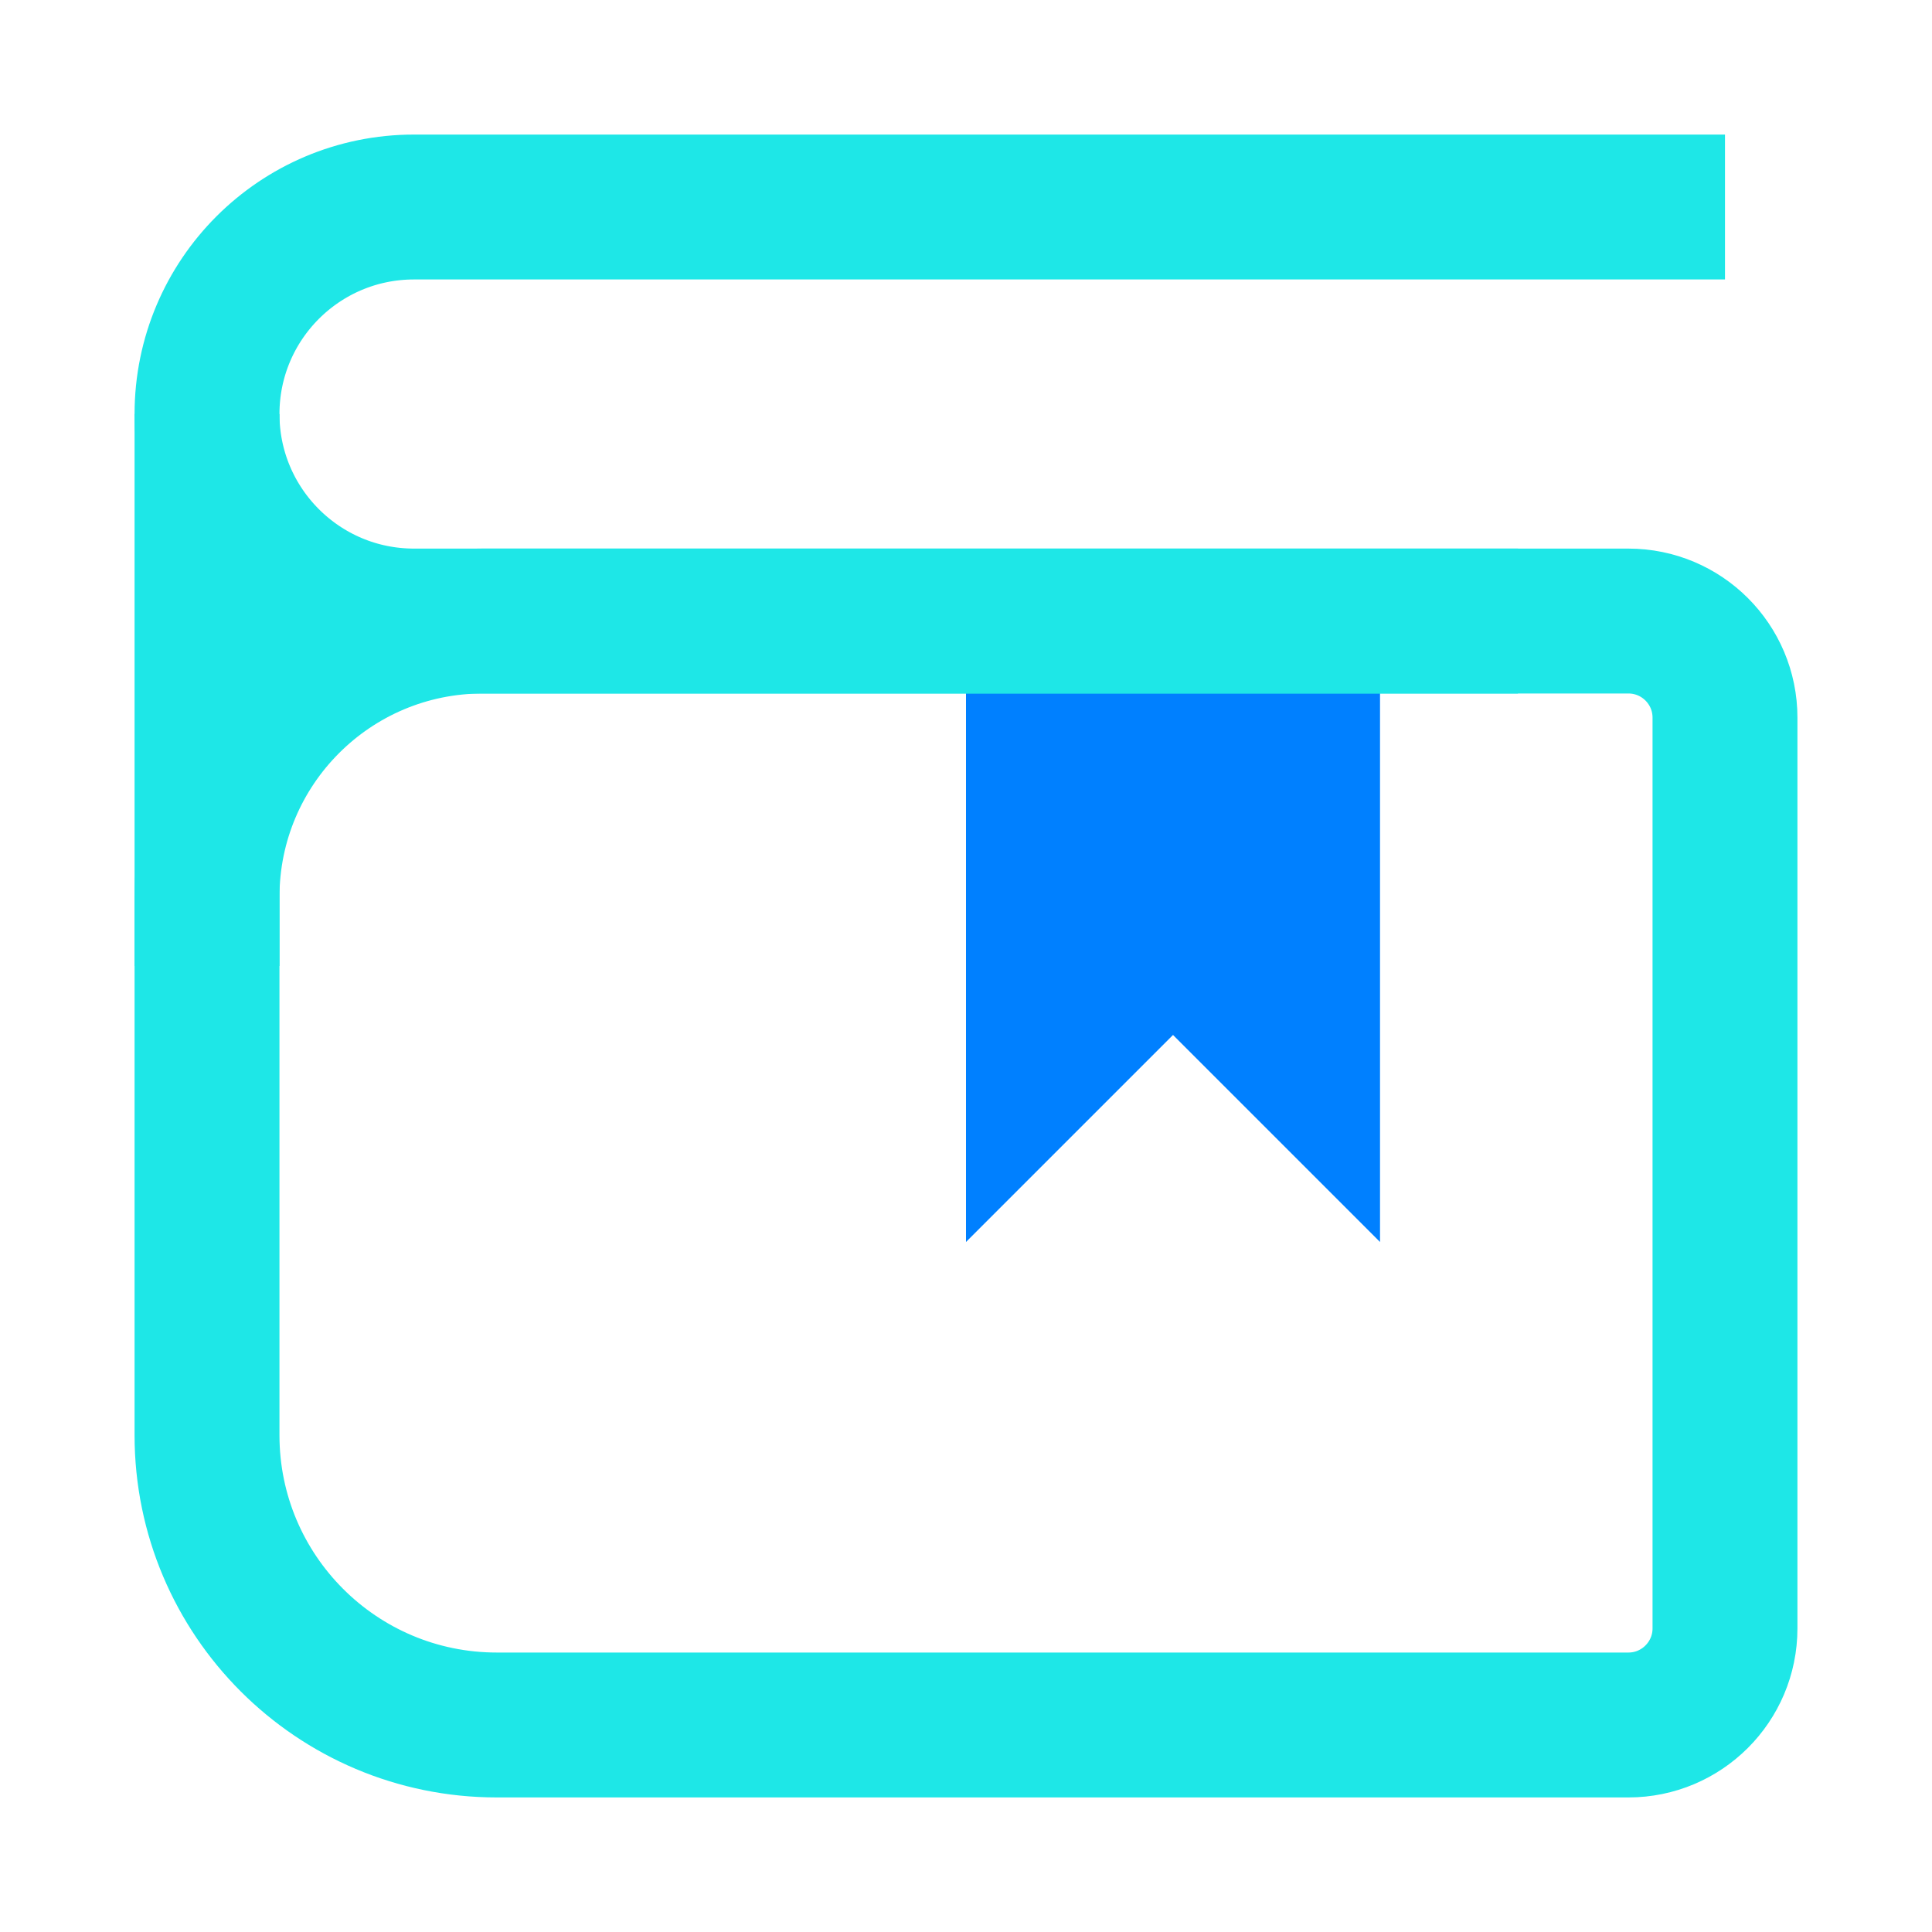
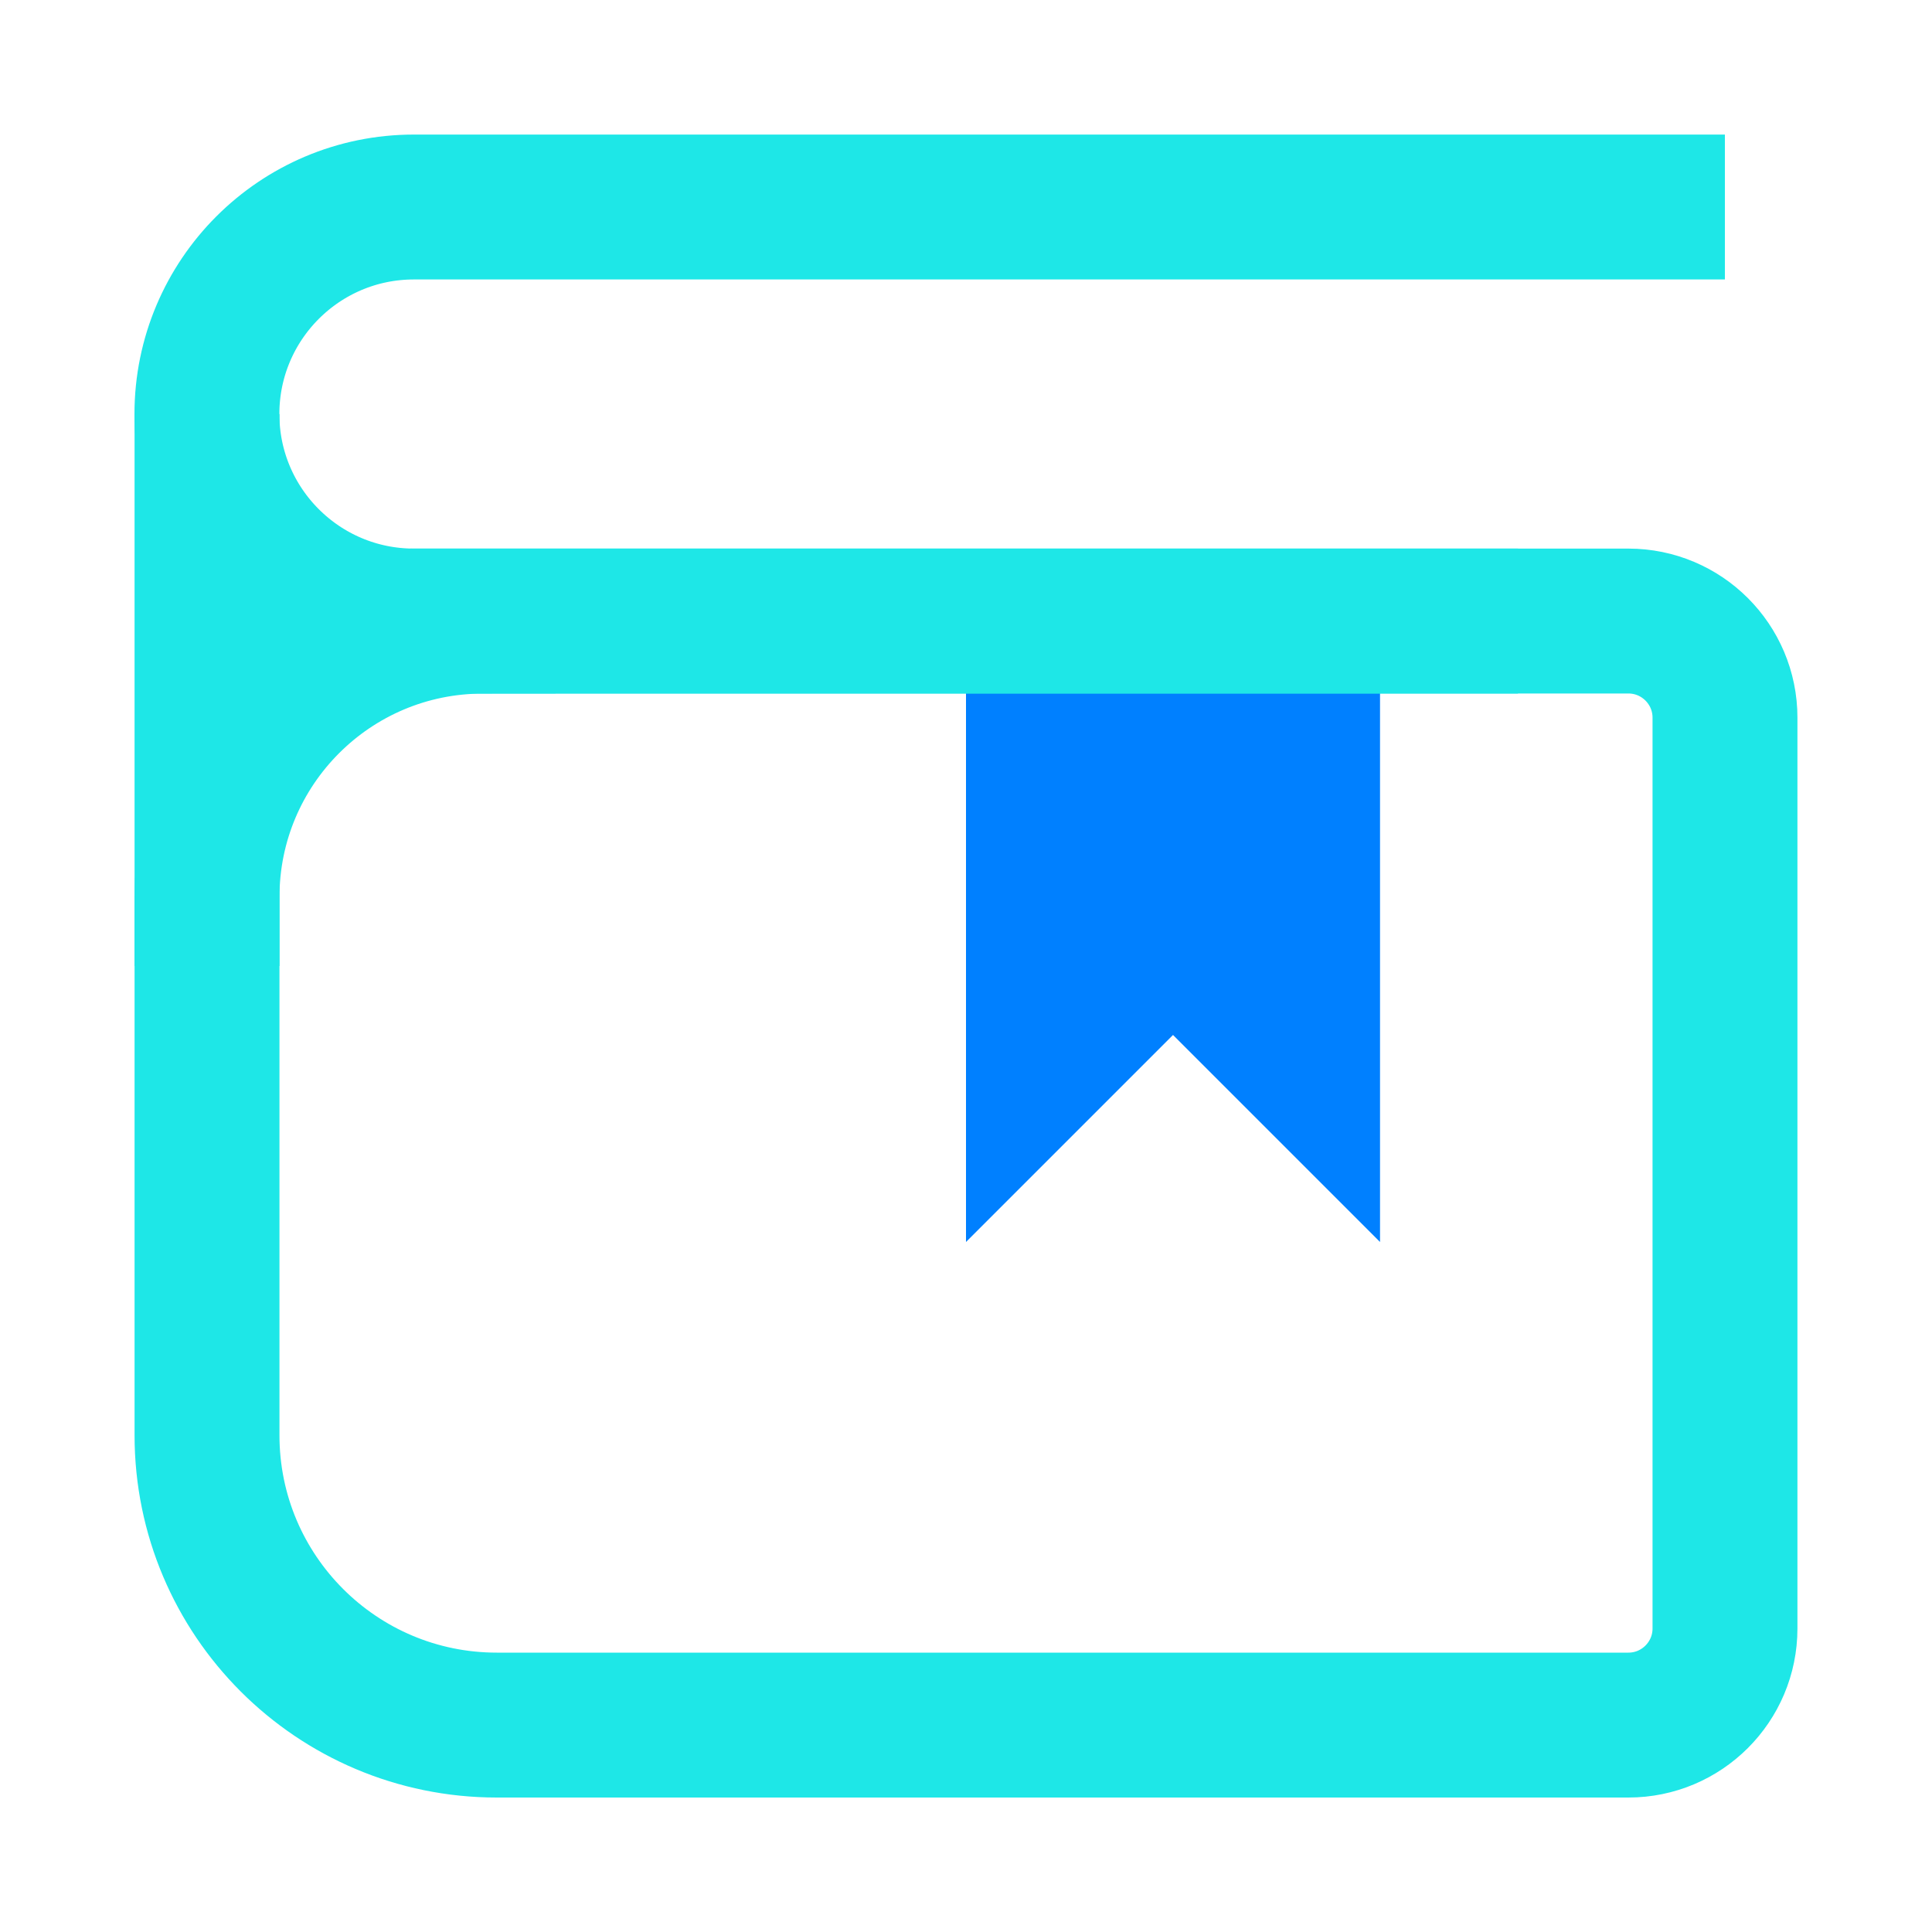
- <svg xmlns="http://www.w3.org/2000/svg" width="20px" height="20px" viewBox="0 0 20 20" version="1.1">
-   <g id="Dashboard" stroke="none" stroke-width="1" fill="none" fill-rule="evenodd">
-     <g id="00-Menu-交互备份" transform="translate(-219, -425)">
-       <g id="编组-19" transform="translate(217, 423)">
-         <g id="编组-8" transform="translate(2, 2)">
-           <polygon id="矩形" fill="#0080FF" points="10 7.143 14.286 7.143 14.286 12.857 12.143 10.714 10 12.857" />
-           <path d="M5,6.429 L16.857,6.429 C17.409,6.429 17.857,6.876 17.857,7.429 L17.857,16.857 C17.857,17.409 17.409,17.857 16.857,17.857 L5.143,17.857 C3.486,17.857 2.143,16.514 2.143,14.857 L2.143,9.286 C2.143,7.708 3.422,6.429 5,6.429 Z" id="矩形" stroke="#1EE7E7" stroke-width="1.5" />
-           <path d="M15.714,6.429 L4.286,6.429 C3.102,6.429 2.143,5.469 2.143,4.286 C2.143,3.102 3.102,2.143 4.286,2.143 L17.857,2.143" id="路径" stroke="#1EE7E7" stroke-width="1.5" />
-           <line x1="2.143" y1="10" x2="2.143" y2="4.286" id="路径-6" stroke="#1EE7E7" stroke-width="1.5" />
-         </g>
-       </g>
+ <svg xmlns="http://www.w3.org/2000/svg" height="20" viewBox="0 0 20 20" width="20">
+   <g fill="none" fill-rule="evenodd">
+     <path d="m10 7.143h4.286v5.714l-2.143-2.143-2.143 2.143z" fill="#0080ff" />
+     <g stroke="#1ee7e7" stroke-width="1.5">
+       <path d="m5 6.429h11.857c.552 0 1 .448 1 1v9.429c0 .552-.448 1-1 1h-11.714c-1.657 0-3-1.343-3-3v-5.571c0-1.578 1.279-2.857 2.857-2.857z" />
+       <path d="m15.714 6.429h-11.429c-1.183 0-2.143-.959-2.143-2.143 0-1.183.959-2.143 2.143-2.143h13.571" />
+       <path d="m2.143 10v-5.714" />
    </g>
  </g>
</svg>
